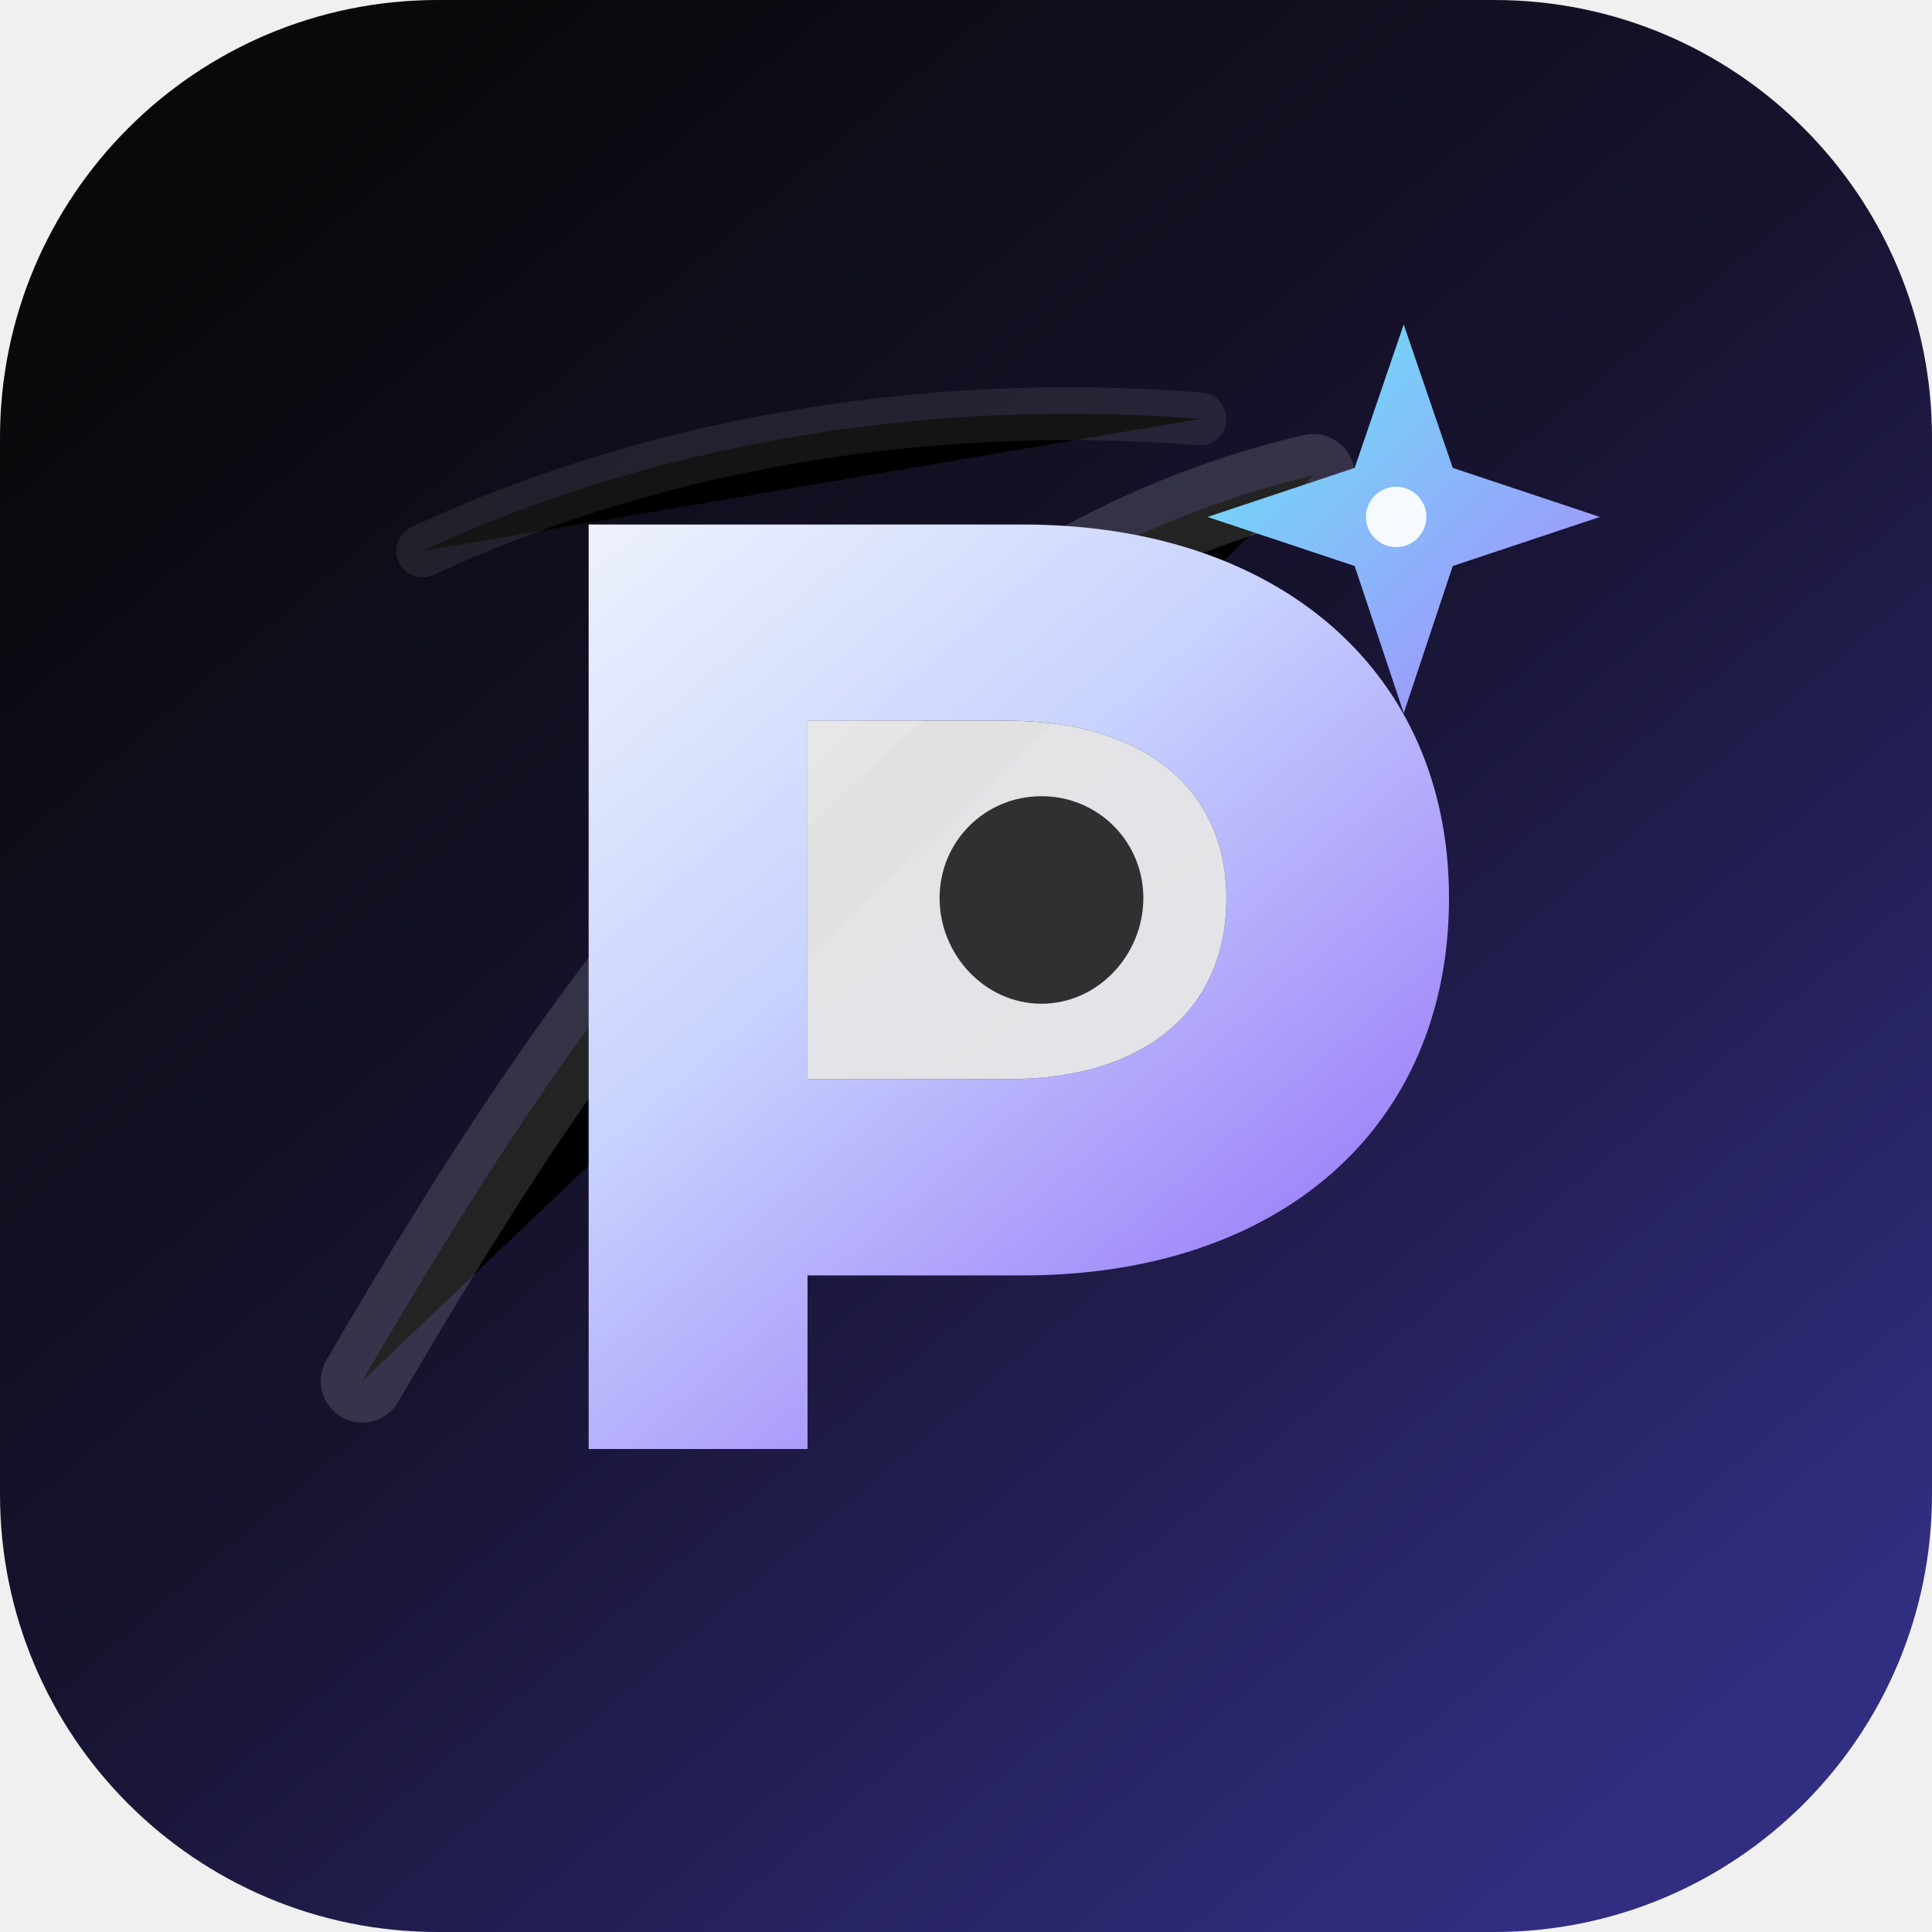
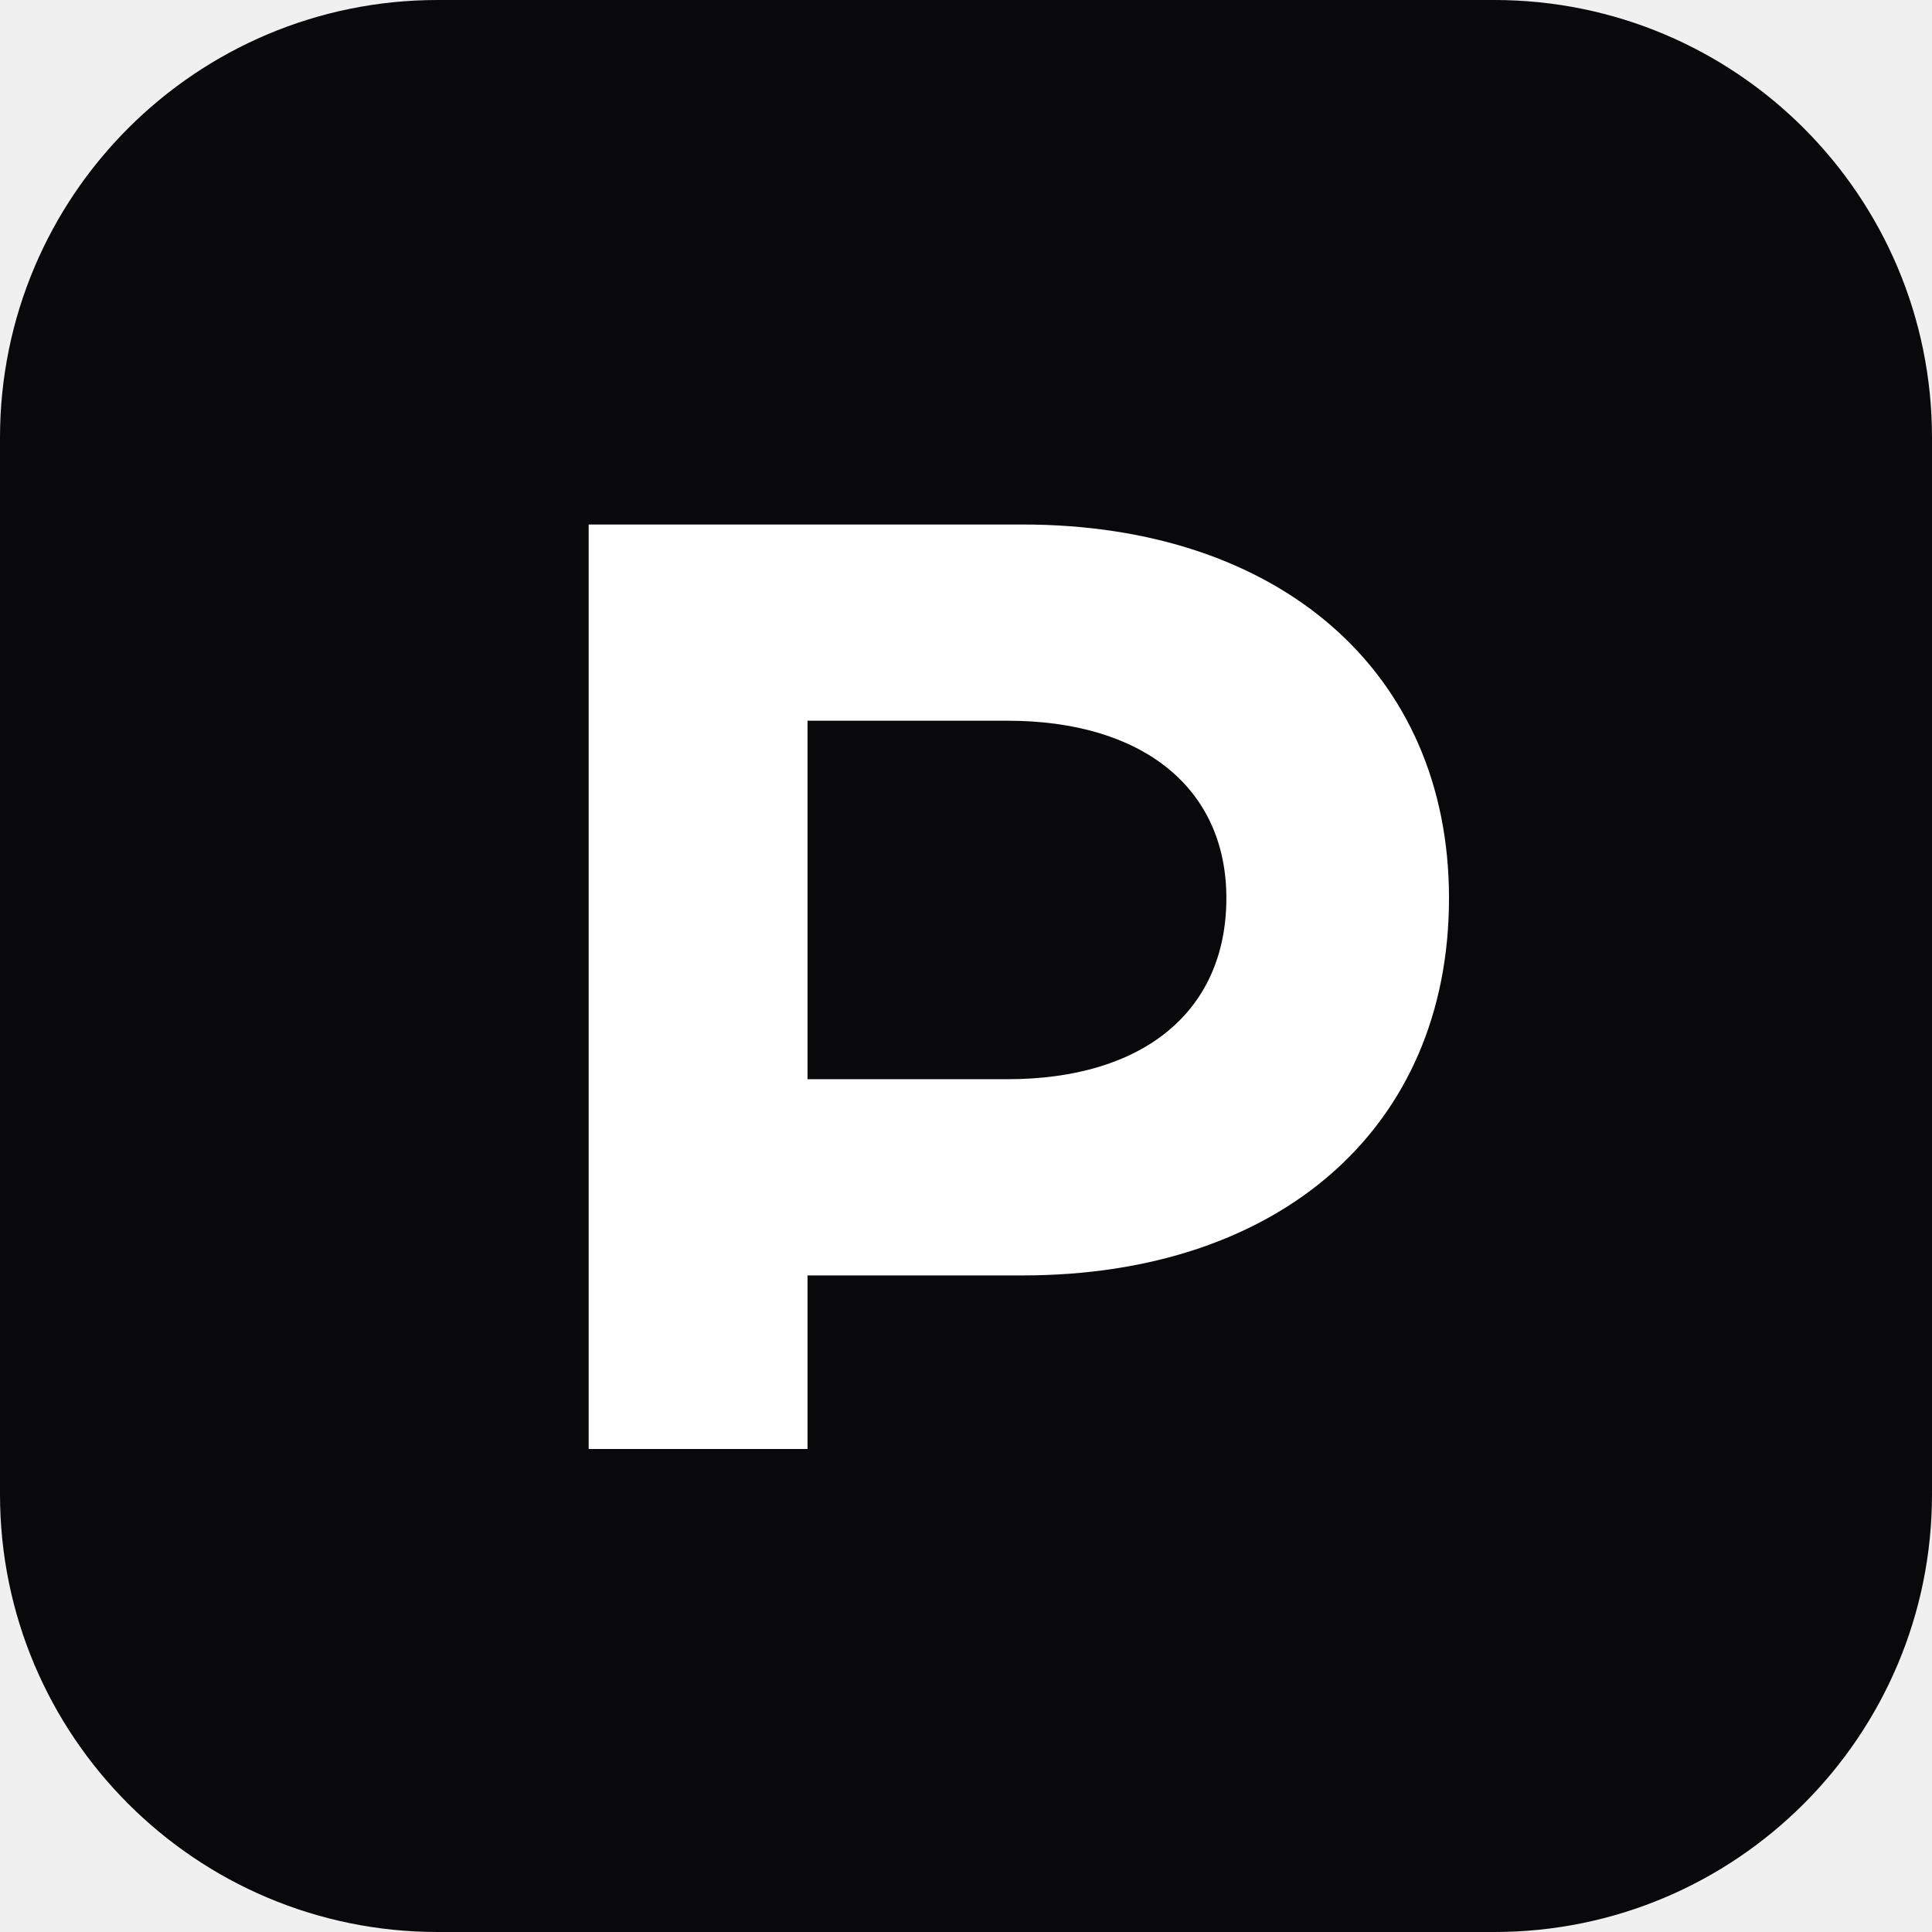
- <svg xmlns="http://www.w3.org/2000/svg" viewBox="0 0 512 512" role="img" aria-label="Plyndrox AI logo">
-   <defs>
-     <linearGradient id="bg" x1="72" y1="40" x2="440" y2="472" gradientUnits="userSpaceOnUse">
-       <stop stop-color="#09090B" />
-       <stop offset="0.48" stop-color="#17132F" />
-       <stop offset="1" stop-color="#312E81" />
-     </linearGradient>
-     <linearGradient id="mark" x1="132" y1="116" x2="372" y2="396" gradientUnits="userSpaceOnUse">
-       <stop stop-color="#F8FAFC" />
-       <stop offset="0.44" stop-color="#C7D2FE" />
-       <stop offset="1" stop-color="#8B5CF6" />
-     </linearGradient>
-     <linearGradient id="spark" x1="314" y1="96" x2="408" y2="190" gradientUnits="userSpaceOnUse">
-       <stop stop-color="#67E8F9" />
-       <stop offset="1" stop-color="#A78BFA" />
-     </linearGradient>
-   </defs>
-   <rect width="512" height="512" rx="116" fill="url(#bg)" />
-   <path d="M96 366C152 270 228 154 348 126" stroke="#FFFFFF" stroke-opacity="0.14" stroke-width="22" stroke-linecap="round" />
-   <path d="M112 146C170 119 242 105 318 111" stroke="#FFFFFF" stroke-opacity="0.08" stroke-width="14" stroke-linecap="round" />
-   <path fill="url(#mark)" d="M156 384V139h115c68 0 113 39 113 99 0 61-45 100-113 100h-57v46h-58Zm58-98h53c36 0 58-18 58-48 0-29-22-47-58-47h-53v95Z" />
-   <path fill="#FFFFFF" fill-opacity="0.88" d="M214 286h53c36 0 58-18 58-48 0-29-22-47-58-47h-53v95Z" />
-   <path fill="#09090B" fill-opacity="0.82" d="M249 238c0-15 12-27 27-27s27 12 27 27-12 28-27 28-27-13-27-28Z" />
-   <path fill="url(#spark)" d="M372 86l13 38 39 13-39 13-13 39-13-39-39-13 39-13 13-38Z" />
-   <circle cx="370" cy="137" r="8" fill="#FFFFFF" fill-opacity="0.92" />
+ <svg xmlns="http://www.w3.org/2000/svg" viewBox="0 0 512 512" width="512" height="512" role="img" aria-label="Plyndrox AI logo">
+   <rect width="512" height="512" rx="116" fill="#09090B" />
+   <path fill="#FFFFFF" fill-rule="evenodd" d="M156 384V139h115c68 0 113 39 113 99 0 61-45 100-113 100h-57v46h-58Zm58-98h53c36 0 58-18 58-48 0-29-22-47-58-47h-53v95Z" />
</svg>
